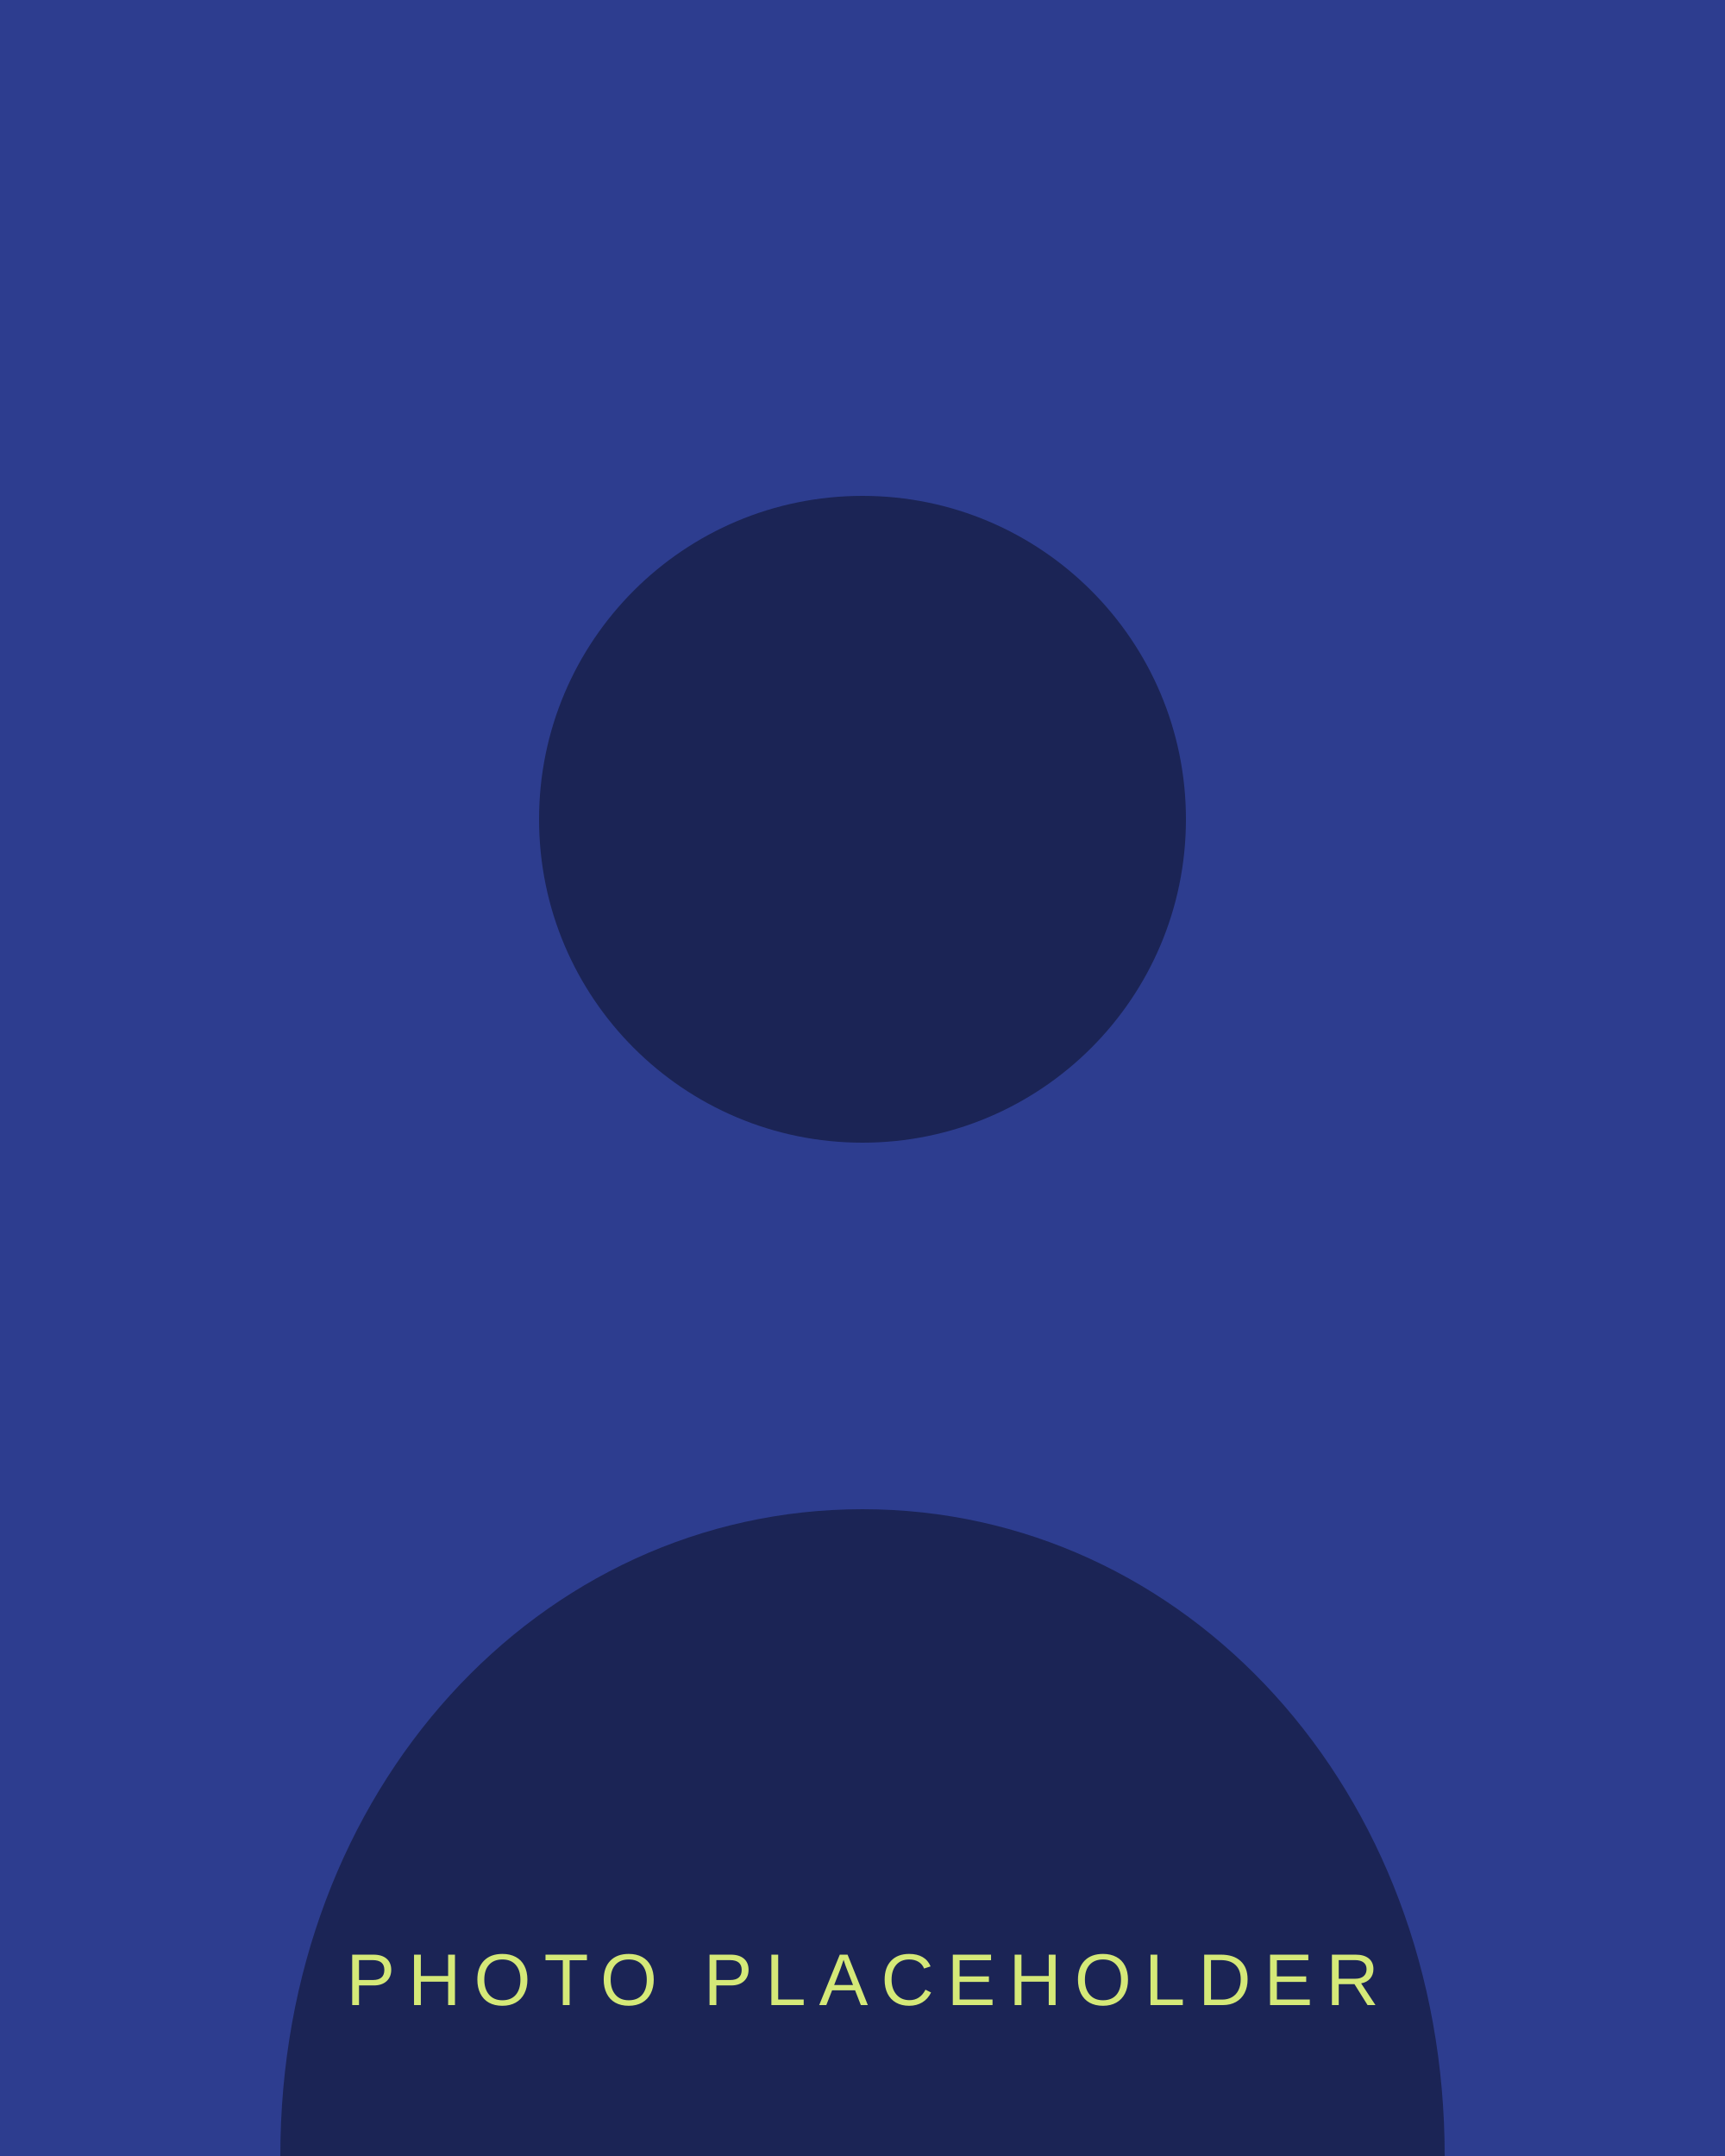
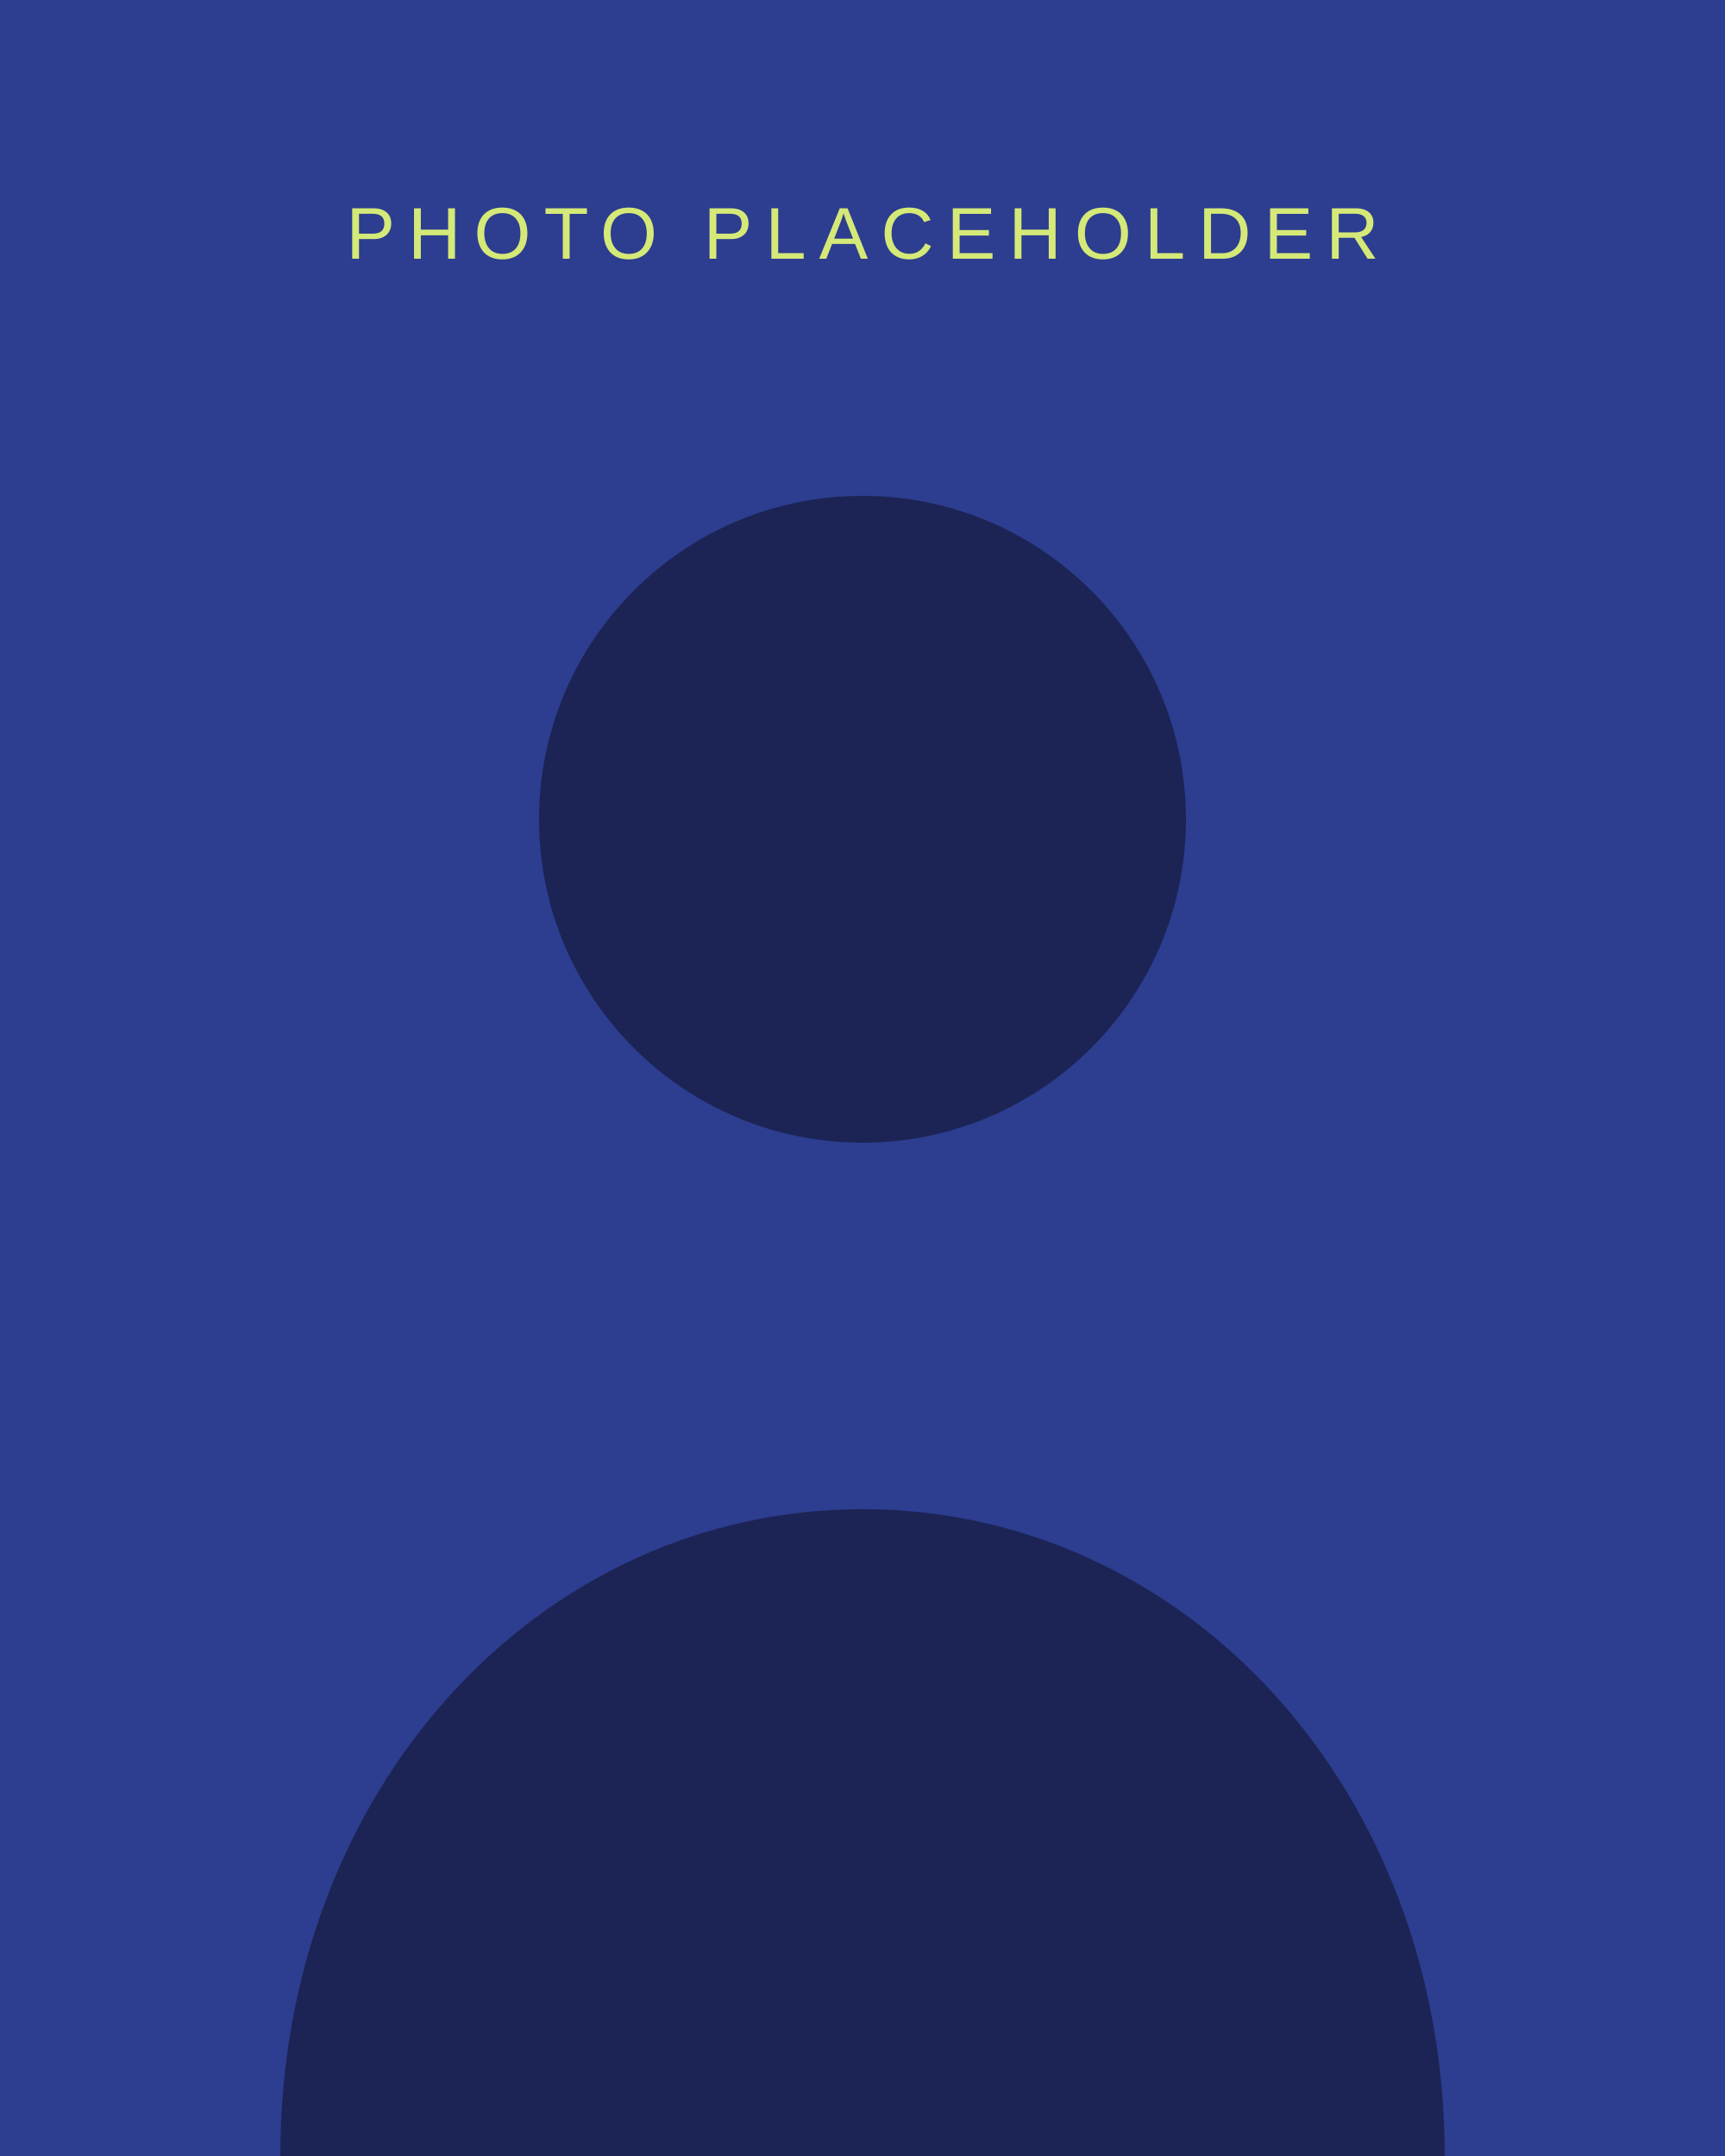
<svg xmlns="http://www.w3.org/2000/svg" viewBox="0 0 800 1000">
  <rect width="800" height="1000" fill="#2d3d8f" />
  <circle cx="400" cy="380" r="150" fill="#1b2455" />
  <path d="M130 1000c0-170 120-300 270-300s270 130 270 300z" fill="#1b2455" />
-   <text x="400" y="930" text-anchor="middle" font-family="Arial, sans-serif" font-size="34" letter-spacing="6" fill="#d5e978">PHOTO PLACEHOLDER</text>
+   <text x="400" y="120" text-anchor="middle" font-family="Arial, sans-serif" font-size="34" letter-spacing="6" fill="#d5e978">PHOTO PLACEHOLDER</text>
</svg>
